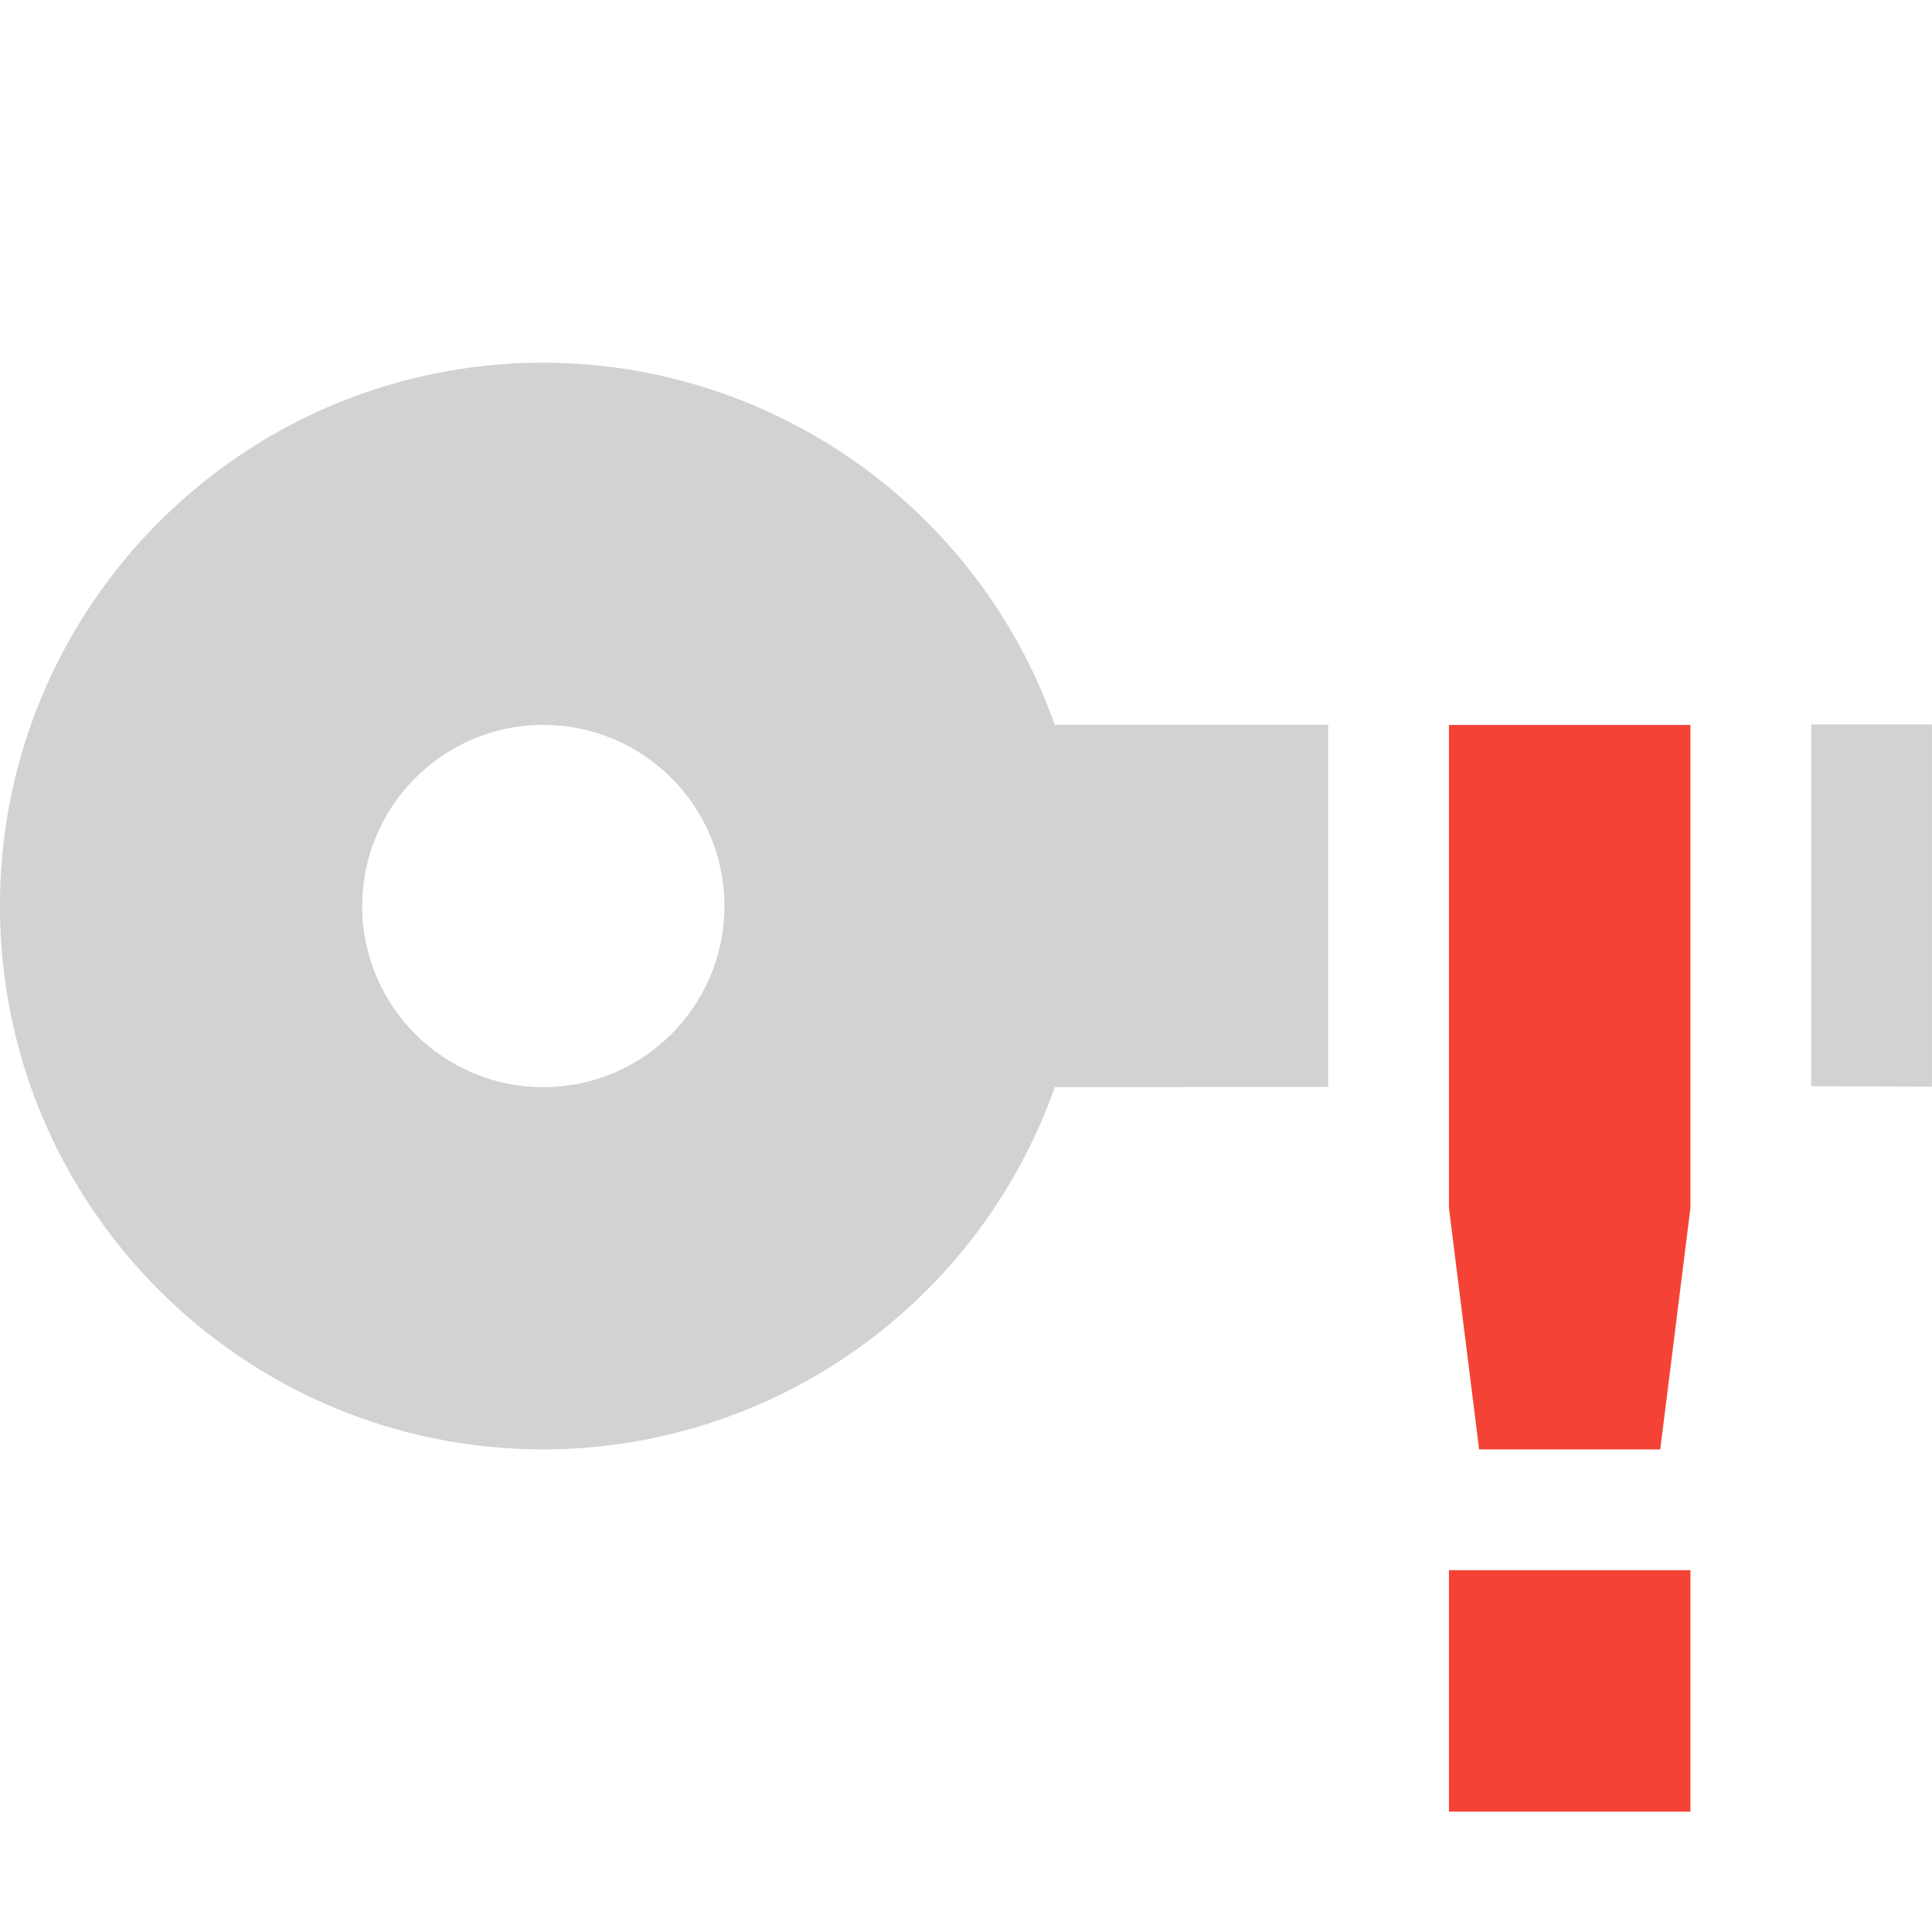
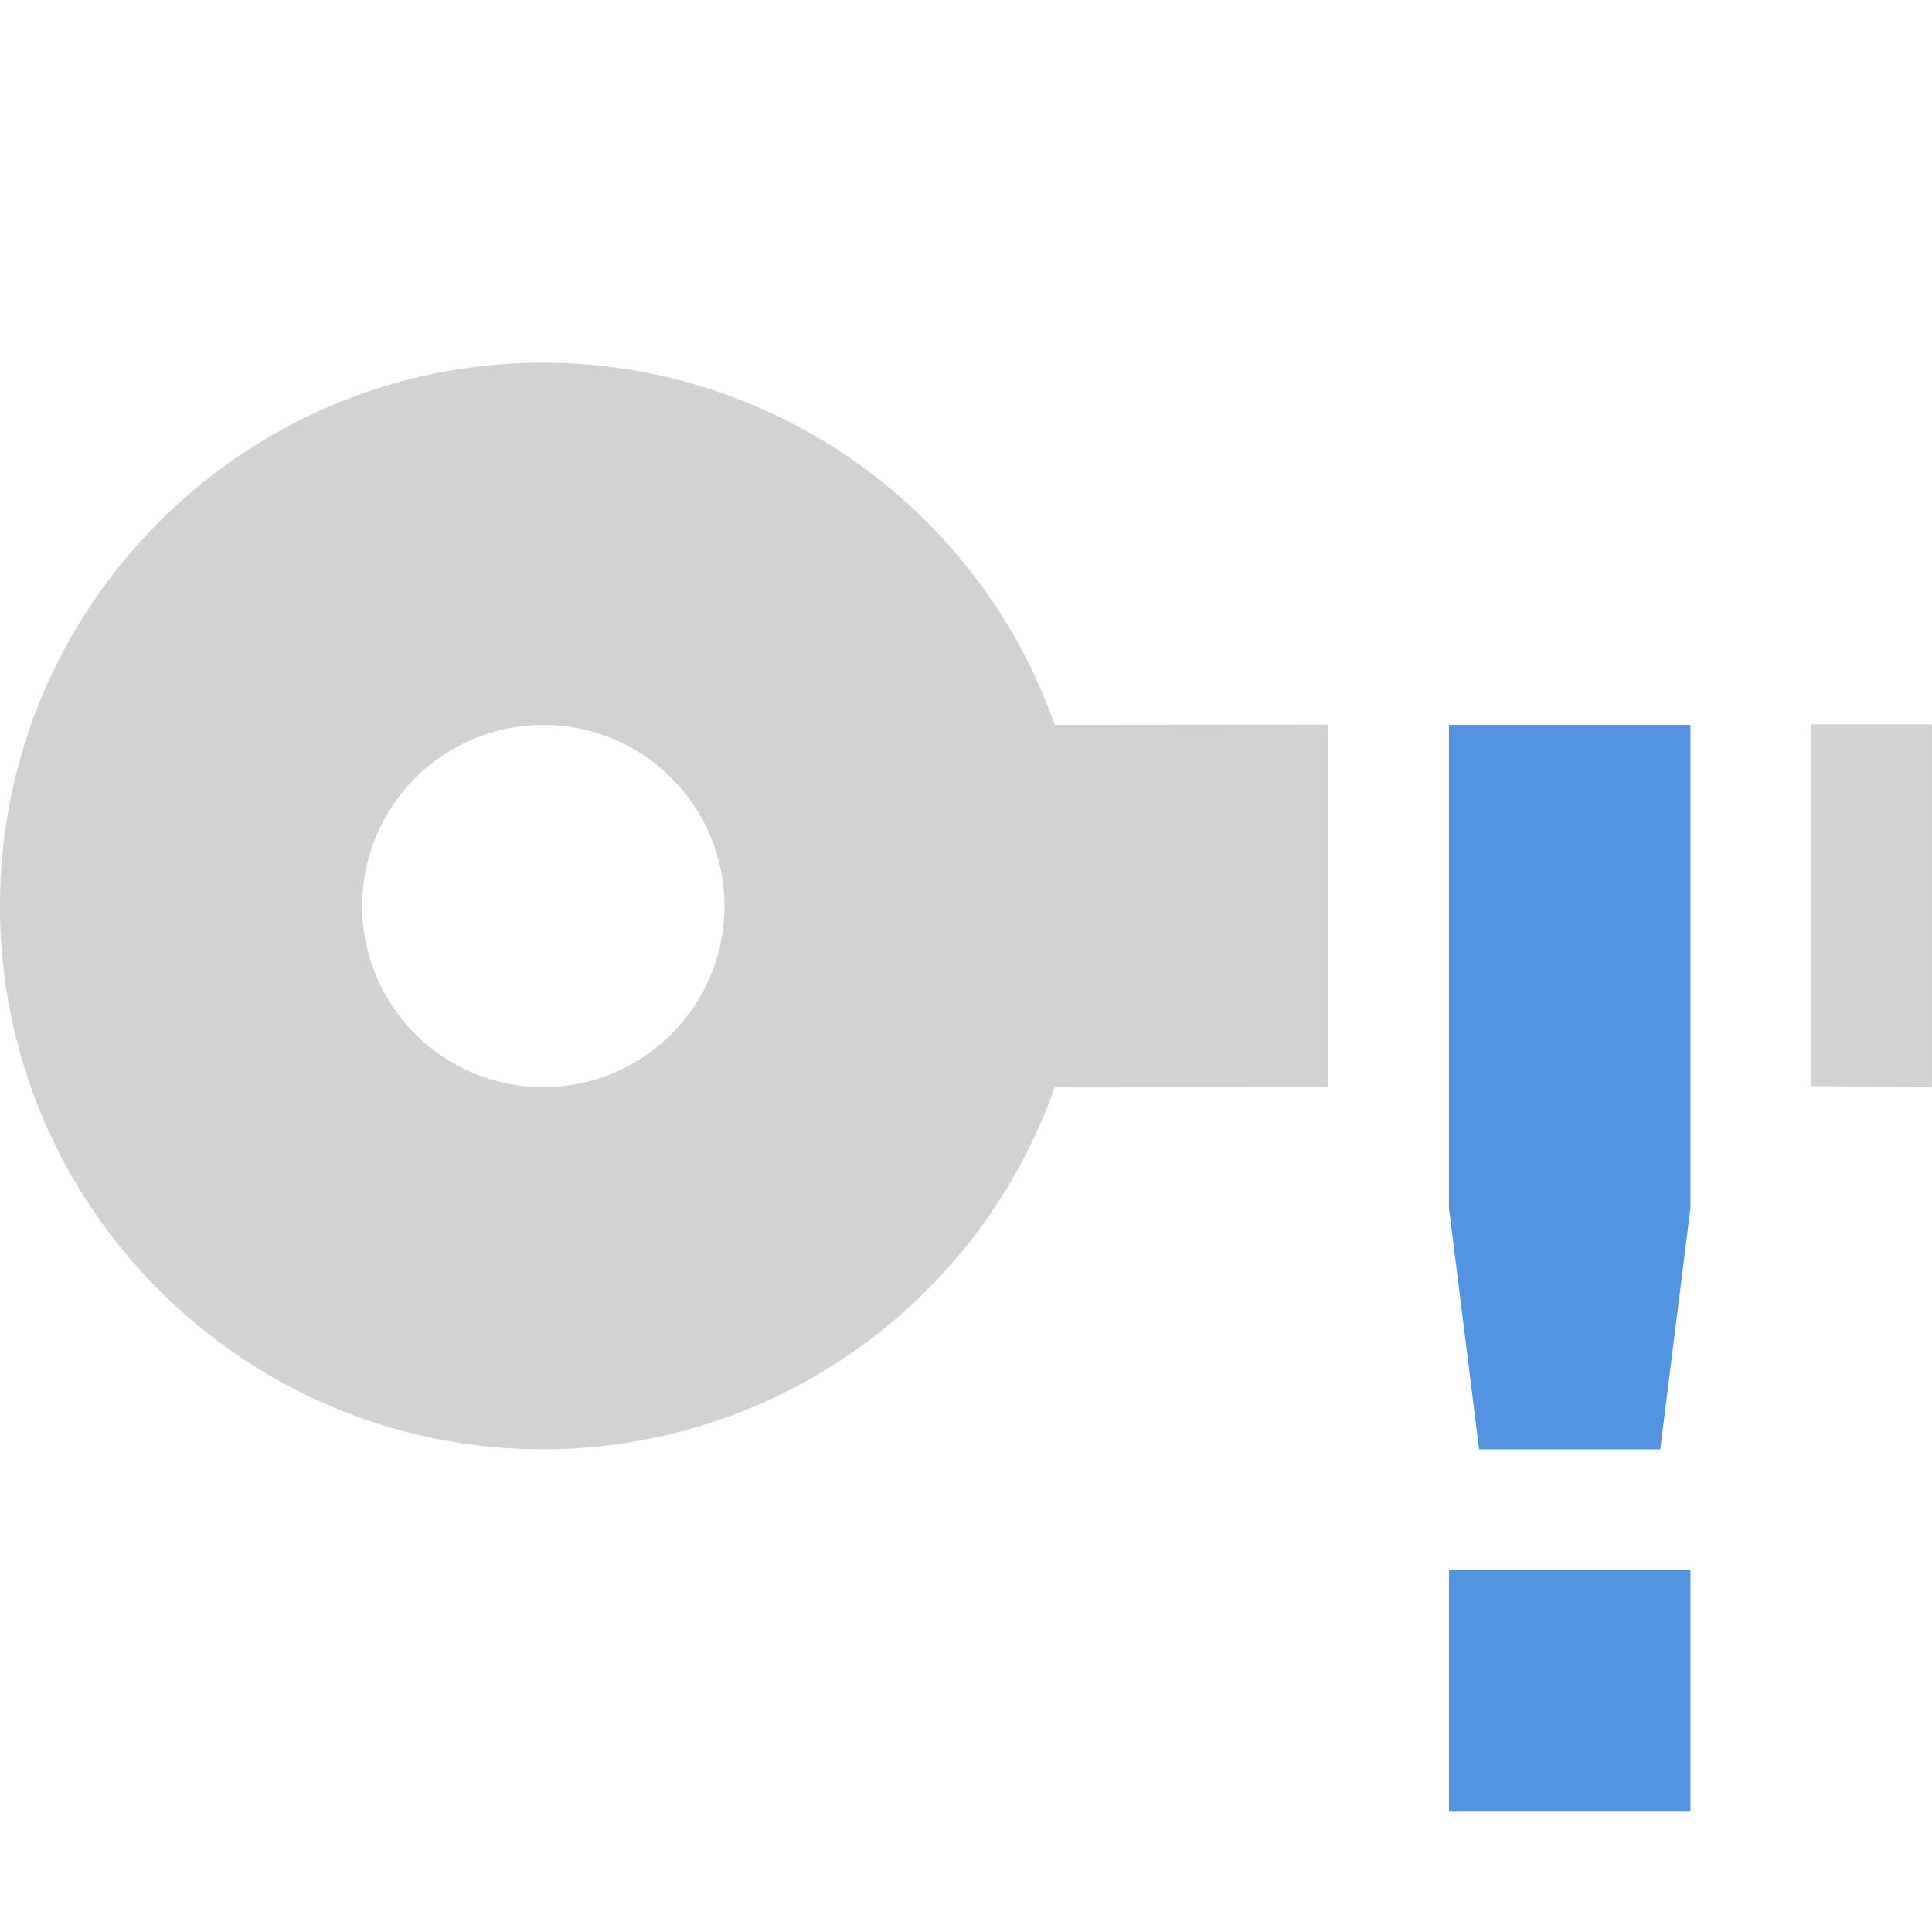
<svg xmlns="http://www.w3.org/2000/svg" xmlns:ns1="http://www.openswatchbook.org/uri/2009/osb" height="16" id="svg7384" style="enable-background:new" version="1.1" width="16">
  <defs id="defs7386">
    <linearGradient id="linearGradient6882" ns1:paint="solid">
      <stop id="stop6884" offset="0" style="stop-color:#7f7f7f;stop-opacity:1;" />
    </linearGradient>
    <linearGradient id="linearGradient5606" ns1:paint="solid">
      <stop id="stop5608" offset="0" style="stop-color:#000000;stop-opacity:1;" />
    </linearGradient>
    <filter id="filter7554" style="color-interpolation-filters:sRGB">
      <feBlend id="feBlend7556" in2="BackgroundImage" mode="darken" />
    </filter>
  </defs>
  <g id="layer9" style="display:inline" transform="translate(-305.0035,674.9984)">
    <path d="m 309.503,-671.995 c -2.485,0 -4.5,2.015 -4.5,4.5 0,2.485 2.015,4.5 4.5,4.5 1.905,-0.003 3.601,-1.204 4.236,-3 l 2.264,-0.002 0,-3 -2.264,0.002 c -0.635,-1.796 -2.332,-2.997 -4.236,-3 z m 10.5,2.996 0,2.996 1,0.004 0,-3 -1,0 z m -10.5,0.004 c 0.828,0 1.5,0.672 1.5,1.5 0,0.828 -0.672,1.5 -1.5,1.5 -0.828,0 -1.5,-0.672 -1.5,-1.5 0,-0.828 0.672,-1.5 1.5,-1.5 z" id="path6825" style="display:inline;opacity:0.35;fill:#7f7f7f;fill-opacity:1;stroke:none;stroke-width:31;stroke-miterlimit:4;stroke-dasharray:none;stroke-opacity:1;enable-background:new" />
-     <path class="error" d="m 317.003,-668.995 -1e-5,4 0.25,2 1.5,0 0.25,-2 1e-5,-4 z m 0,7 0,2 2,0 0,-2 z" id="path6835" style="color:#444444;fill:#f44336;fill-opacity:1;stroke:none" />
+     <path class="error" d="m 317.003,-668.995 -1e-5,4 0.25,2 1.5,0 0.25,-2 1e-5,-4 z m 0,7 0,2 2,0 0,-2 z" id="path6835" style="color:#444444;fill:#5294e2;fill-opacity:1;stroke:none" />
  </g>
  <g id="layer10" style="display:inline;filter:url(#filter7554)" transform="translate(-305.0035,674.9984)" />
  <g id="layer1" style="display:inline" transform="translate(-64.00326,57.99842)" />
  <g id="layer14" style="display:inline" transform="translate(-305.0035,674.9984)" />
  <g id="layer15" style="display:inline" transform="translate(-305.0035,674.9984)" />
  <g id="g71291" style="display:inline" transform="translate(-305.0035,674.9984)" />
  <g id="layer2" style="display:inline" transform="translate(-64.00326,207.9984)" />
  <g id="layer12" style="display:inline" transform="translate(-305.0035,674.9984)" />
</svg>
